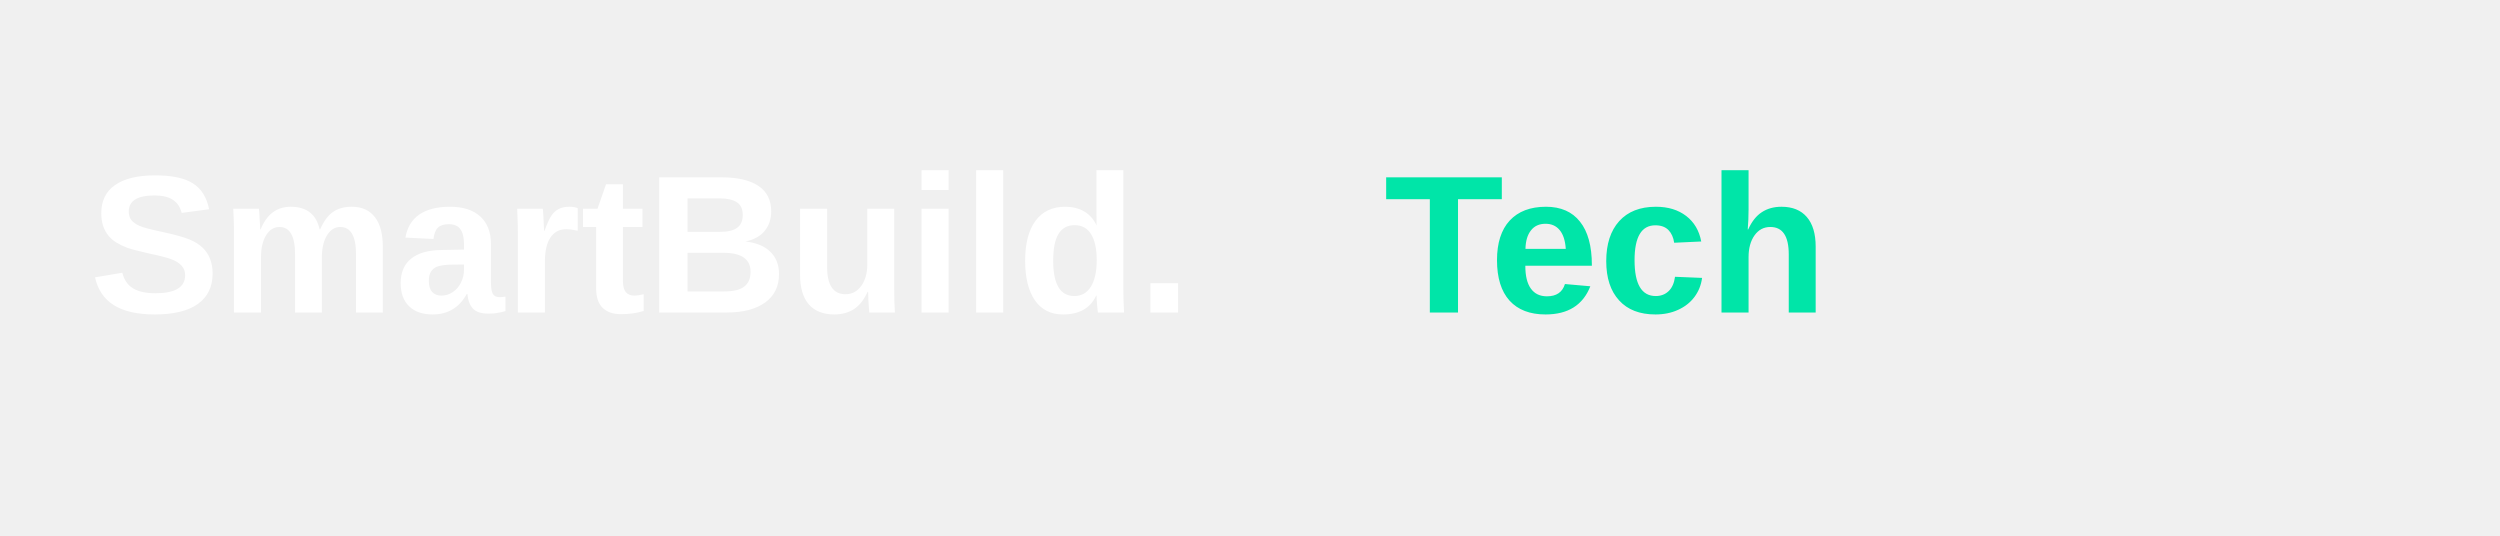
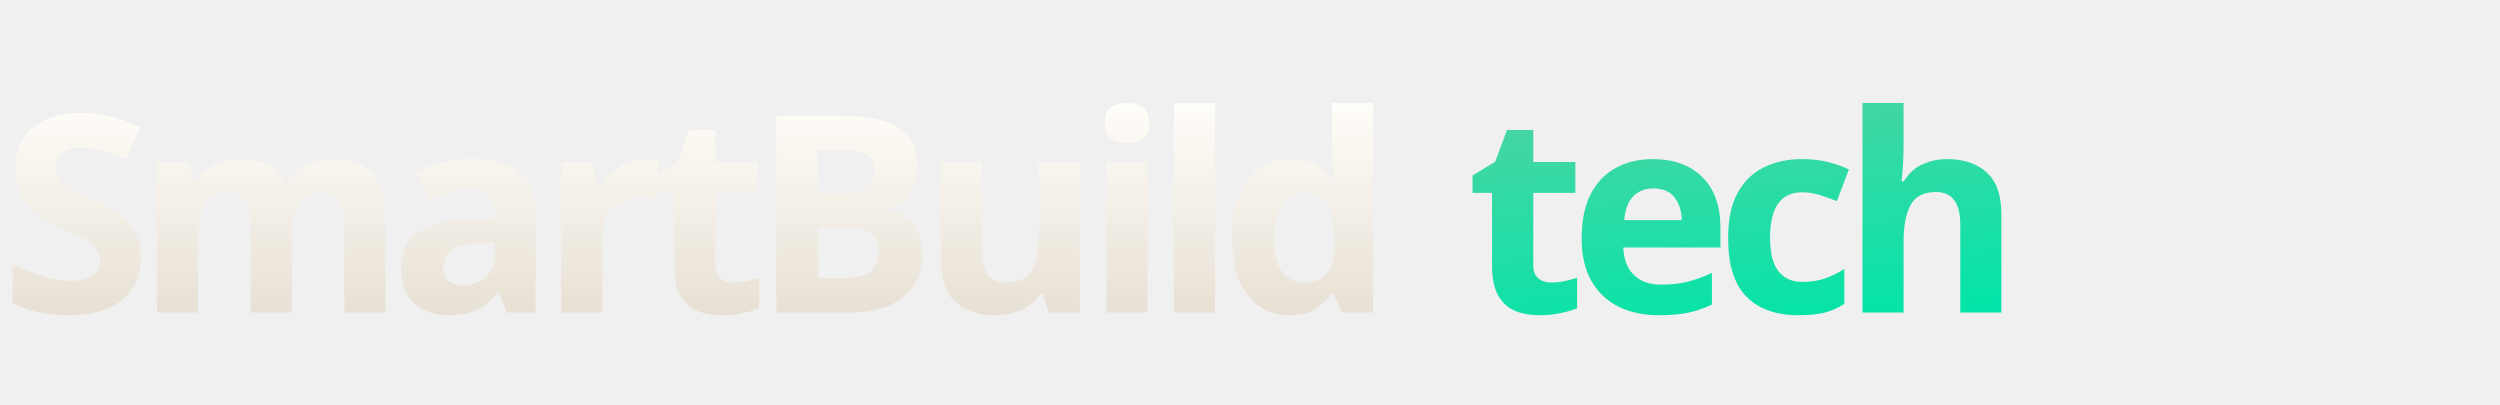
- <svg xmlns="http://www.w3.org/2000/svg" viewBox="0 0 280 60" width="280" height="60" role="img" aria-label="SmartBuild.Tech">
-   <style>
-     .text { font-family: Arial, sans-serif; font-weight: bold; font-size: 22px; fill: #ffffff; }
-     .highlight { fill: #00e5a8; }
-   </style>
-   <text x="10" y="35" class="text">SmartBuild.</text>
-   <text x="155" y="35" class="text highlight">Tech</text>
+ <svg xmlns="http://www.w3.org/2000/svg" viewBox="0 0 272 44" role="img" aria-label="SmartBuildtech">
+   <defs>
+     <linearGradient id="logo-cream" x1="0" y1="0" x2="0" y2="1">
+       <stop offset="0%" stop-color="#FFFDF9" />
+       <stop offset="100%" stop-color="#E7E0D4" />
+     </linearGradient>
+     <linearGradient id="logo-mint" x1="0" y1="0" x2="1" y2="1">
+       <stop offset="0%" stop-color="#7BC9A0" />
+       <stop offset="100%" stop-color="#00E5A8" />
+     </linearGradient>
+     <linearGradient id="logo-bridge" x1="0" y1="0" x2="1" y2="0">
+       <stop offset="0%" stop-color="#F2EBE2" />
+       <stop offset="45%" stop-color="#C5E6D4" />
+       <stop offset="100%" stop-color="#00E5A8" />
+     </linearGradient>
+   </defs>
+   <text x="0" y="34" font-family="system-ui, sans-serif" font-size="30" font-weight="700" letter-spacing="-0.06em">
+     <tspan fill="url(#logo-cream)">SmartBuild</tspan>
+     <tspan fill="url(#logo-mint)">tech</tspan>
+   </text>
+   <path d="M 154 19.5 Q 166 19.5 174 19.5 L 182 19.5" fill="none" stroke="url(#logo-bridge)" stroke-width="2.25" stroke-linecap="round" />
</svg>
